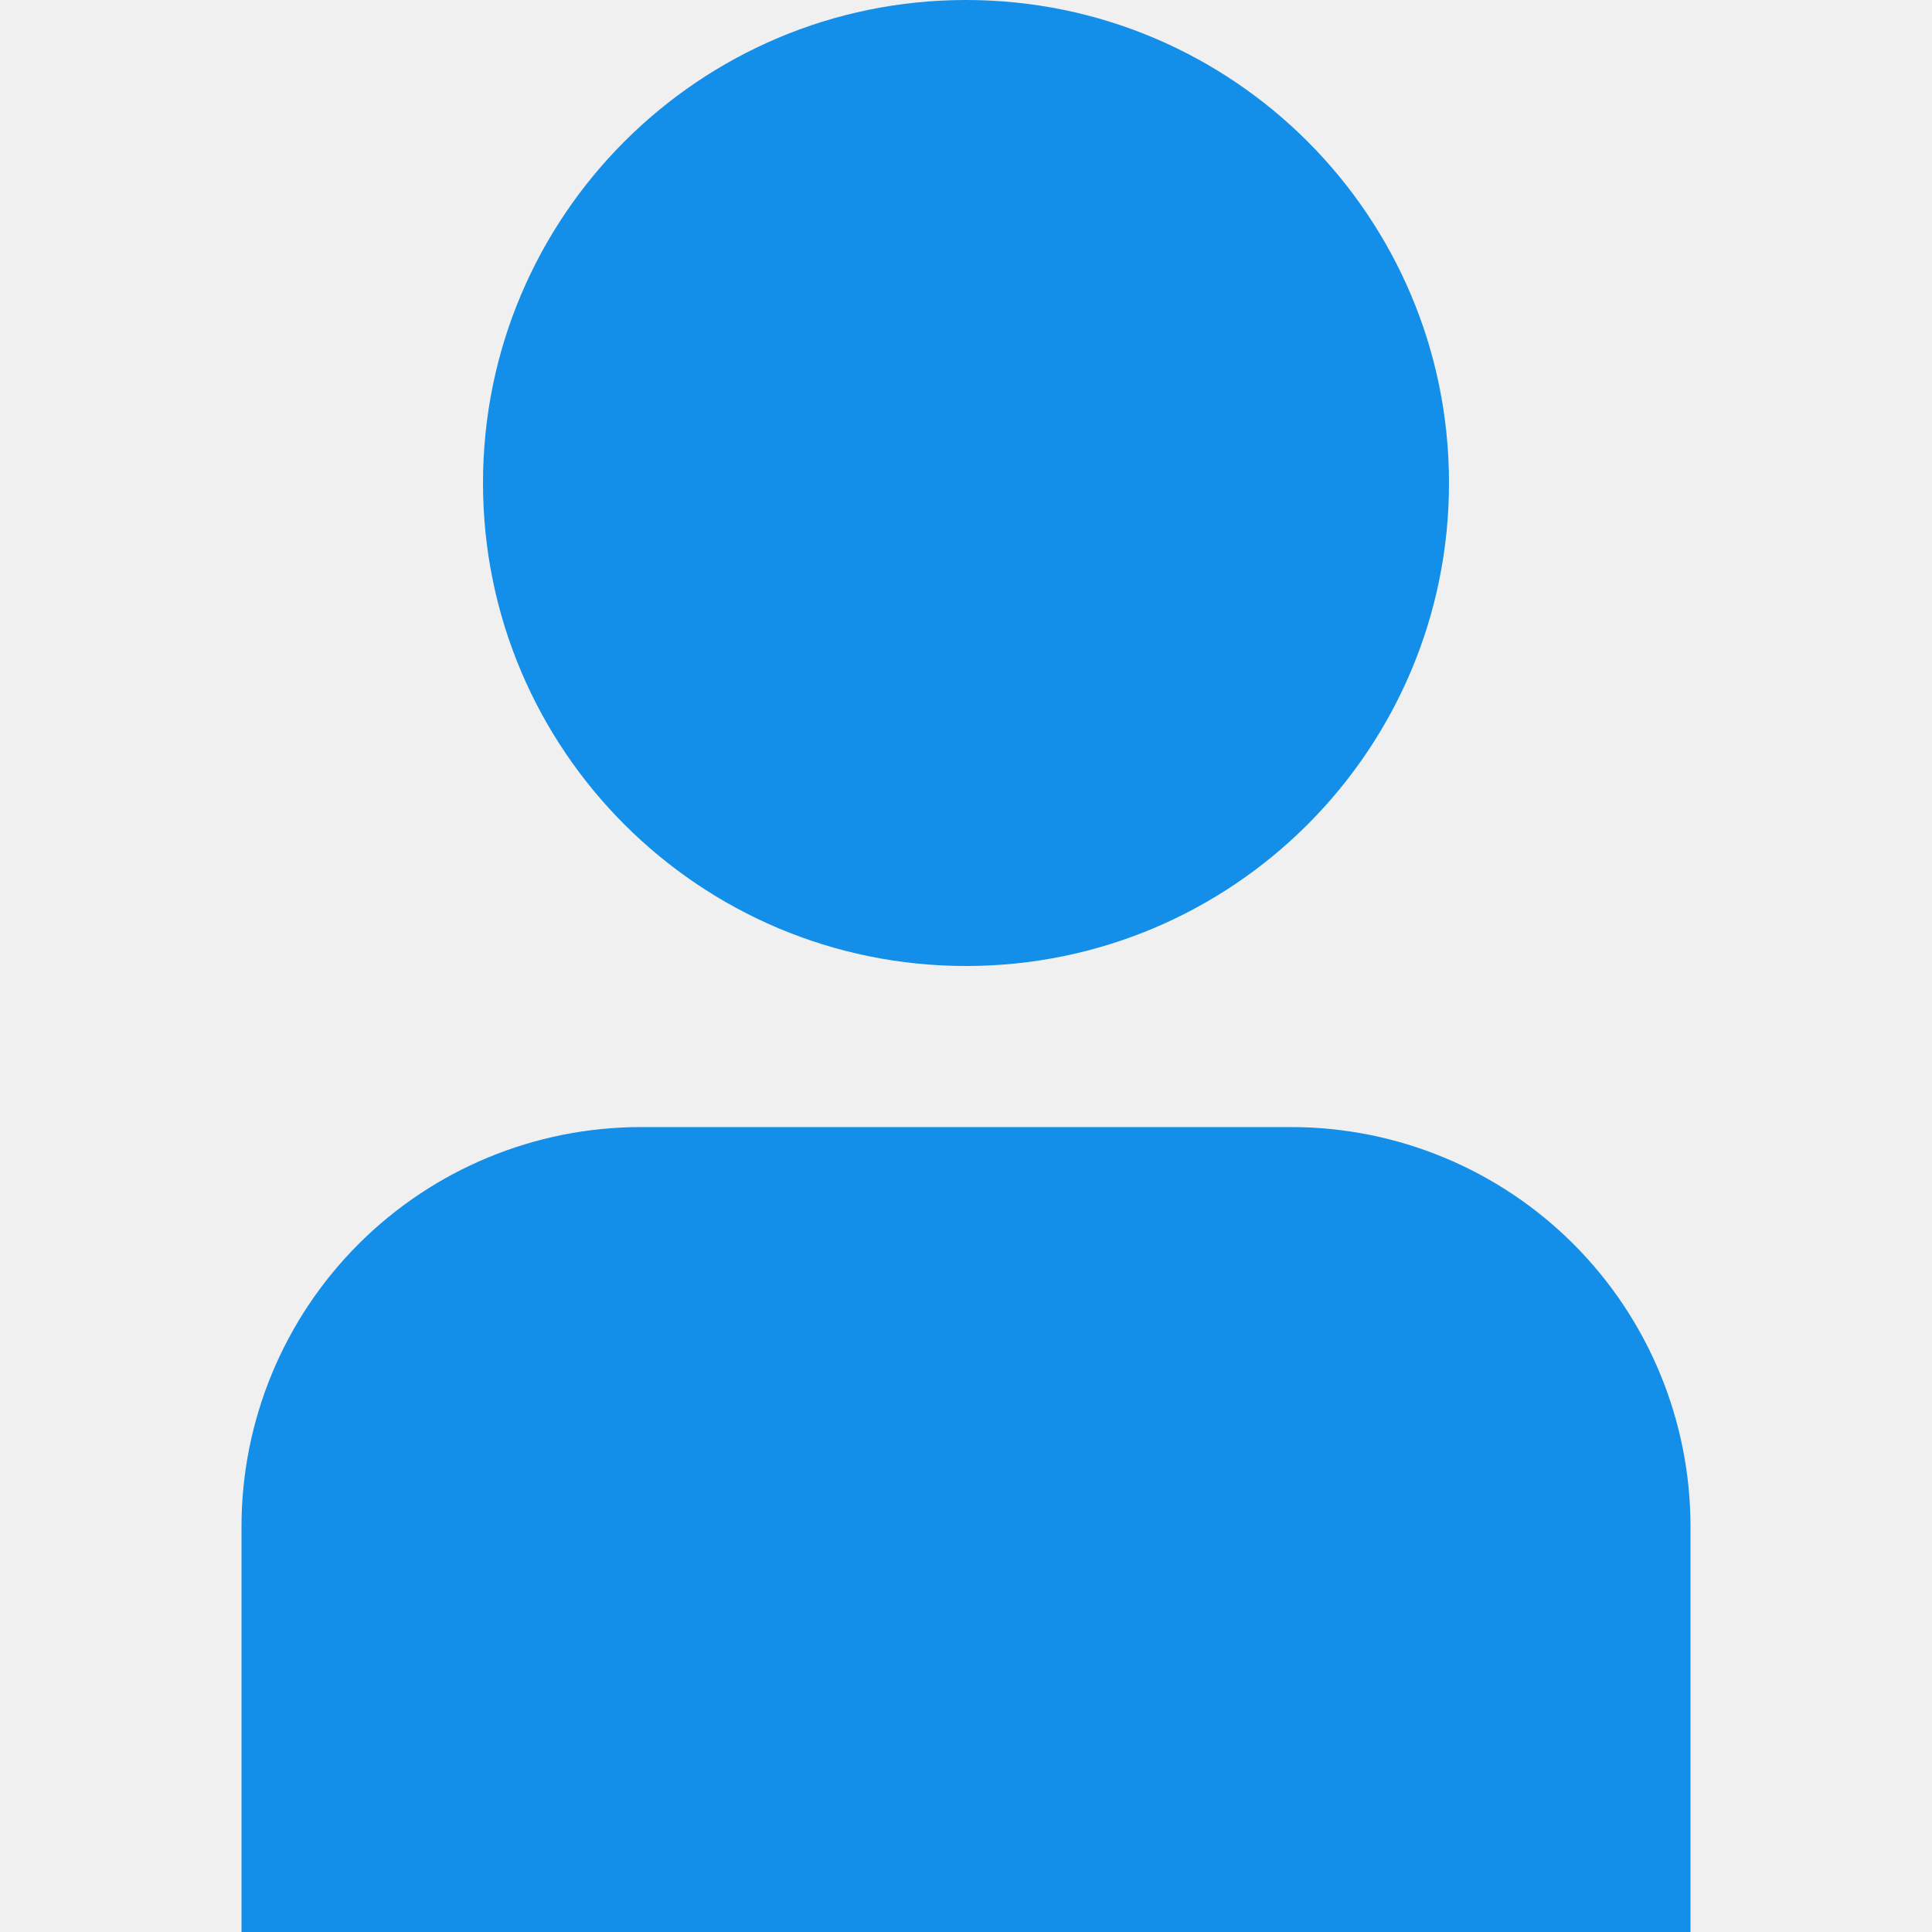
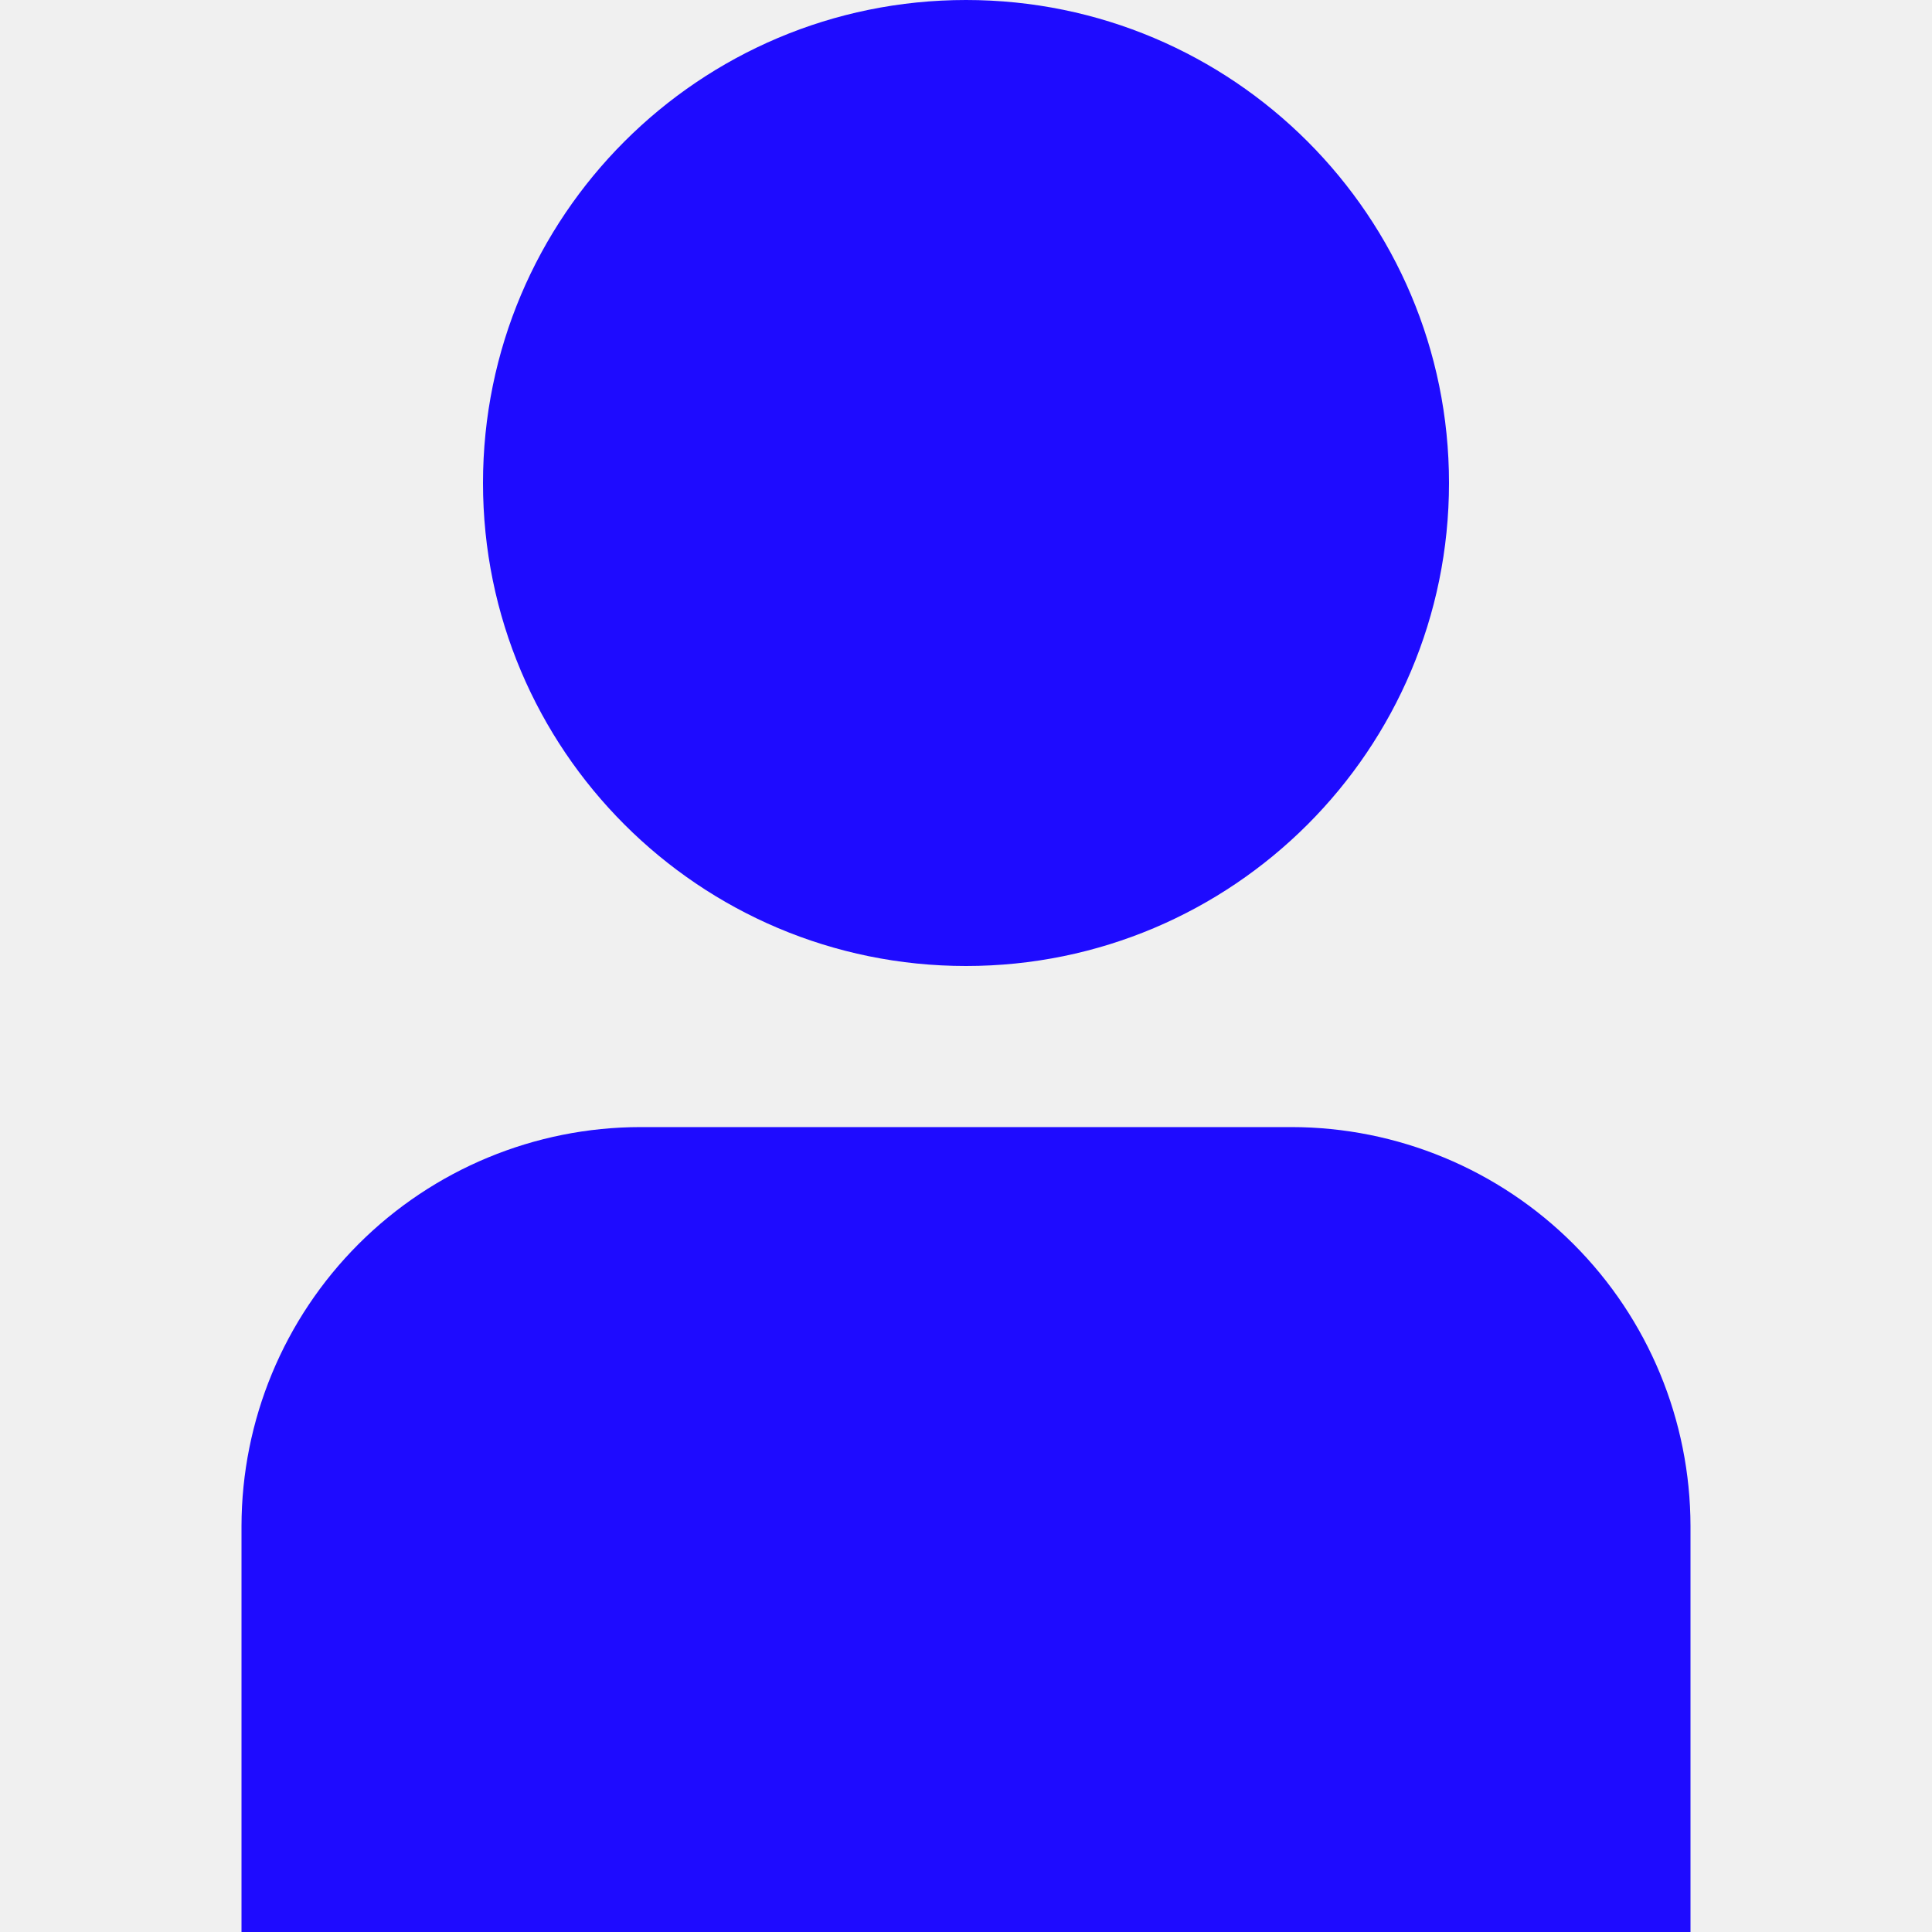
<svg xmlns="http://www.w3.org/2000/svg" width="24" height="24" viewBox="0 0 24 24" fill="none">
  <g clip-path="url(#clip0_1_70)">
-     <path d="M16.043 14.001H7.957C6.643 14.002 5.383 14.525 4.454 15.454C3.524 16.384 3.002 17.643 3 18.958V24.001H21V18.958C20.998 17.643 20.476 16.384 19.546 15.454C18.617 14.525 17.357 14.002 16.043 14.001Z" fill="#138EE9" />
-     <path d="M12 12C15.314 12 18 9.314 18 6C18 2.686 15.314 0 12 0C8.686 0 6 2.686 6 6C6 9.314 8.686 12 12 12Z" fill="#138EE9" />
+     <path d="M16.043 14.001H7.957C6.643 14.002 5.383 14.525 4.454 15.454C3.524 16.384 3.002 17.643 3 18.958V24.001H21V18.958C20.998 17.643 20.476 16.384 19.546 15.454C18.617 14.525 17.357 14.002 16.043 14.001Z" fill="#1e0bff" />
+     <path d="M12 12C15.314 12 18 9.314 18 6C18 2.686 15.314 0 12 0C8.686 0 6 2.686 6 6C6 9.314 8.686 12 12 12Z" fill="#1e0bff" />
  </g>
  <defs>
    <clipPath id="clip0_1_70">
      <rect width="24" height="24" fill="white" />
    </clipPath>
  </defs>
</svg>
